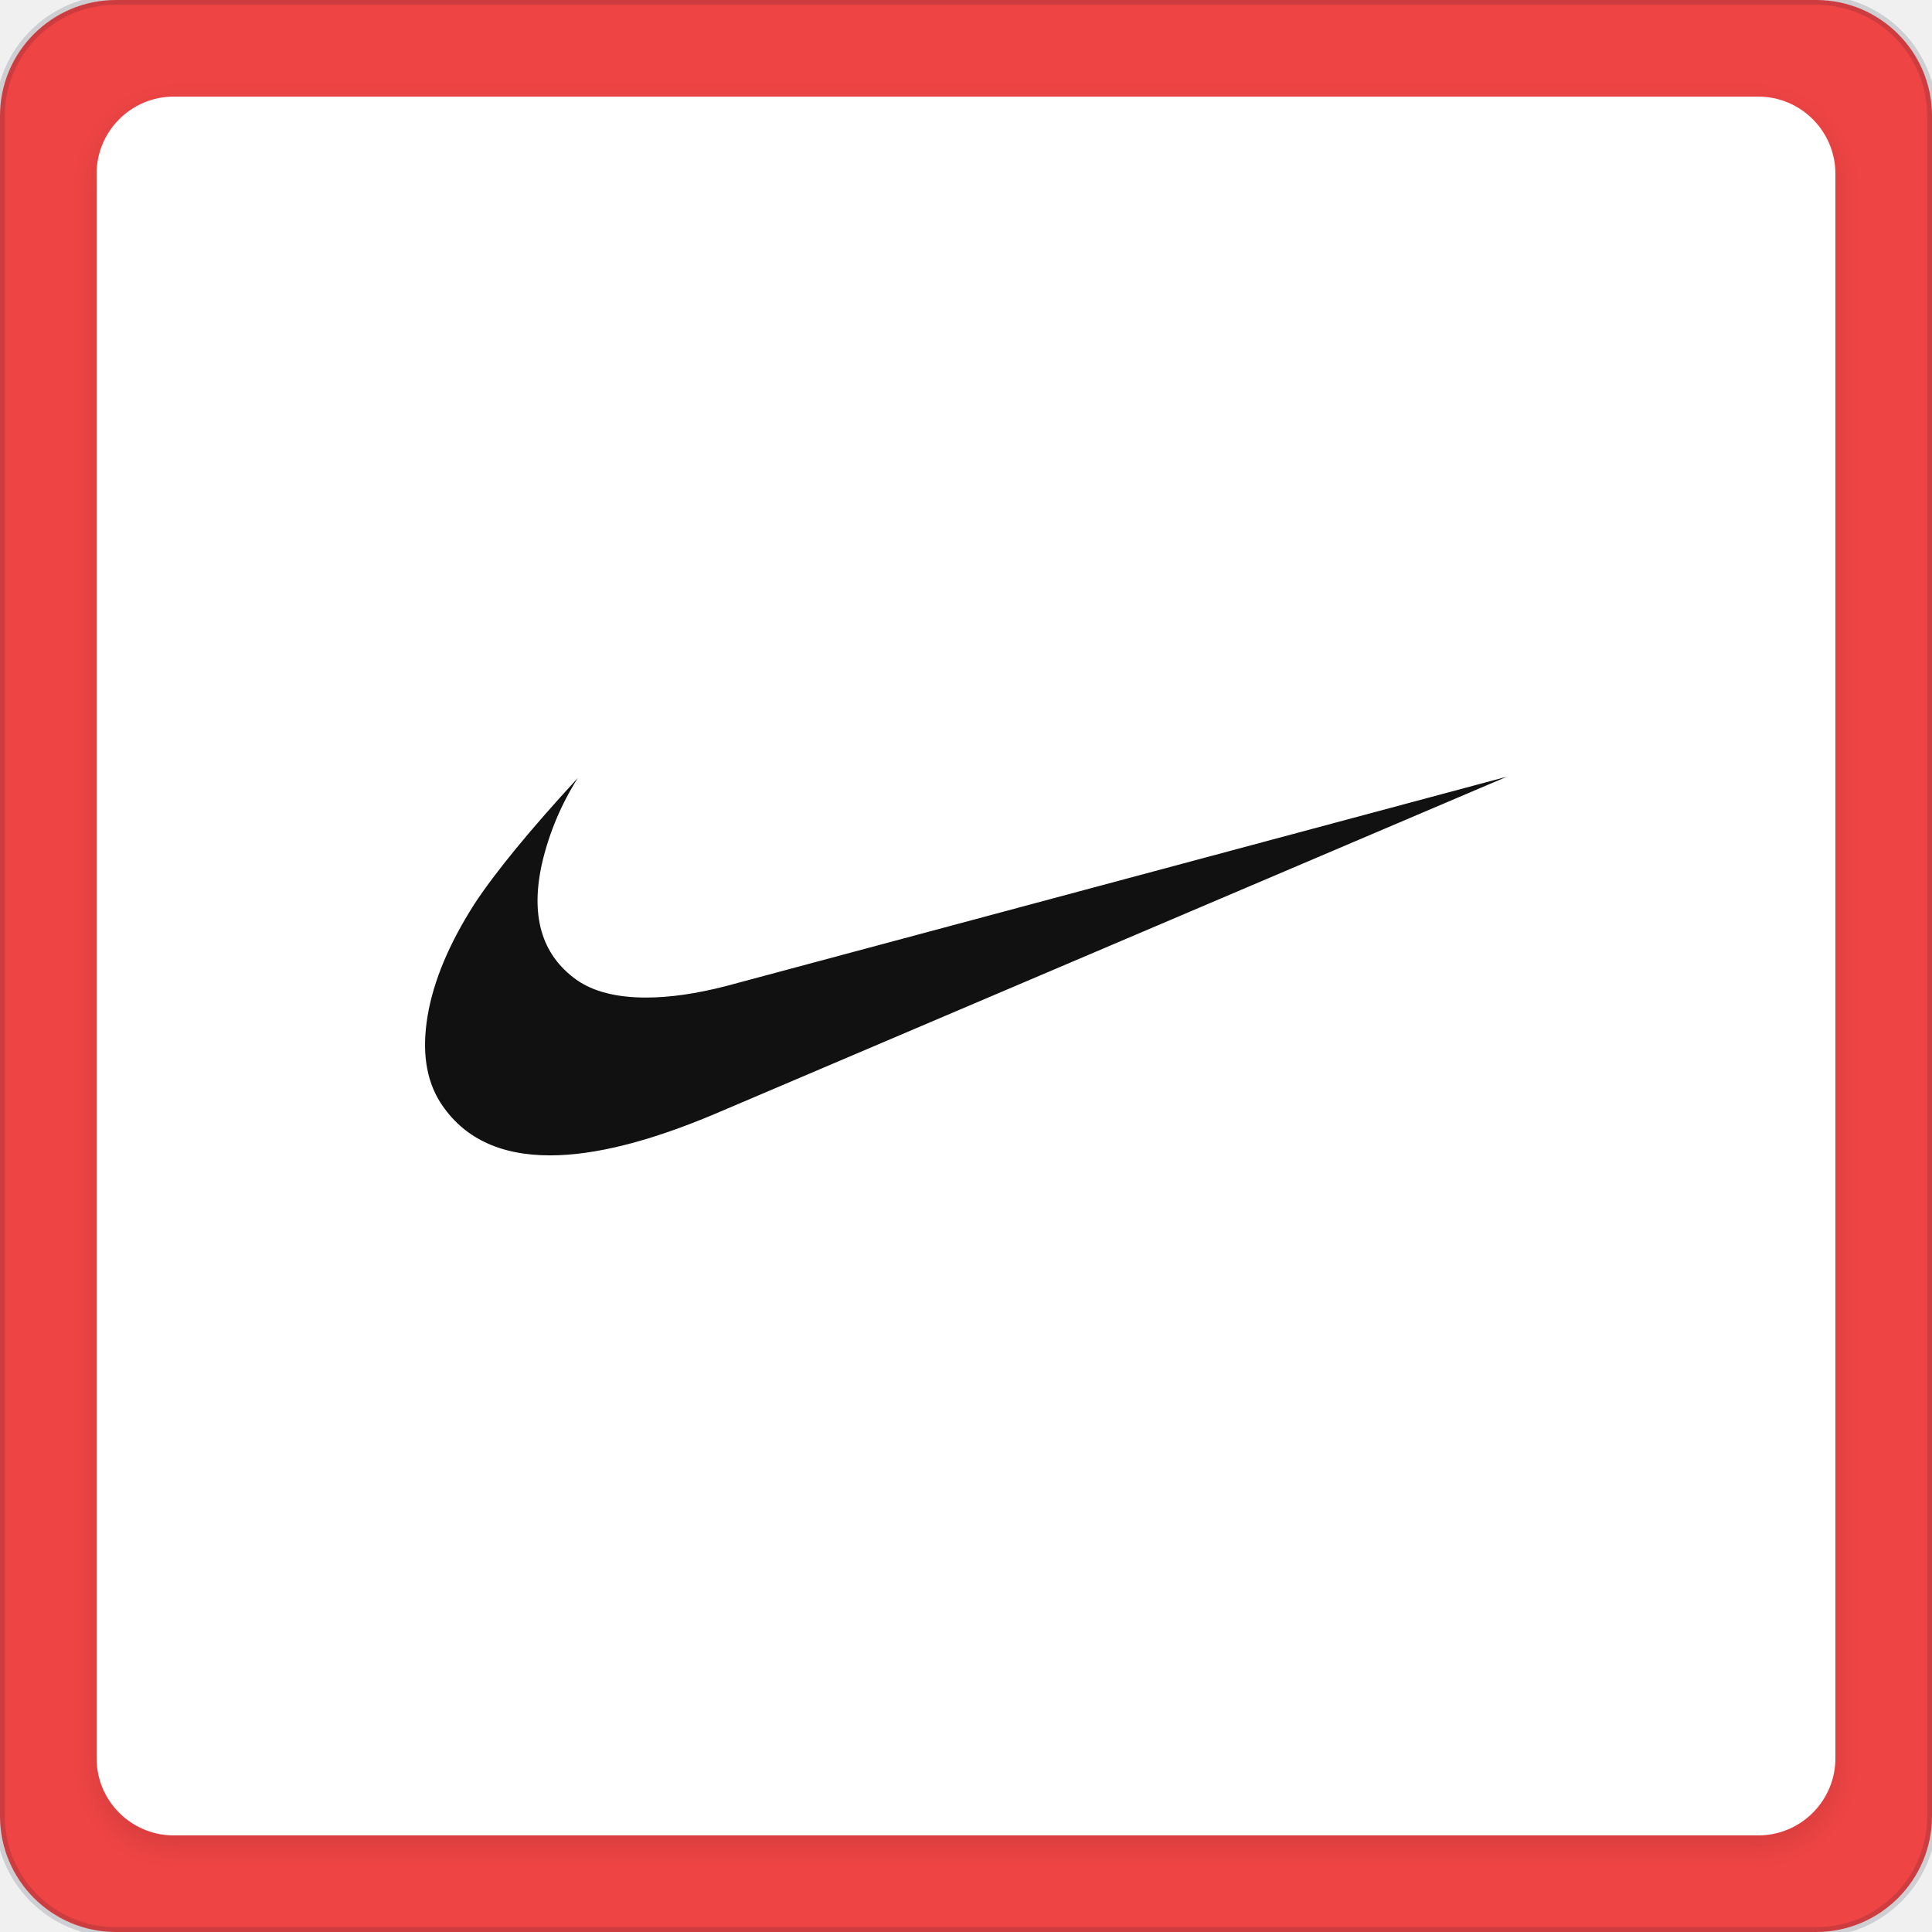
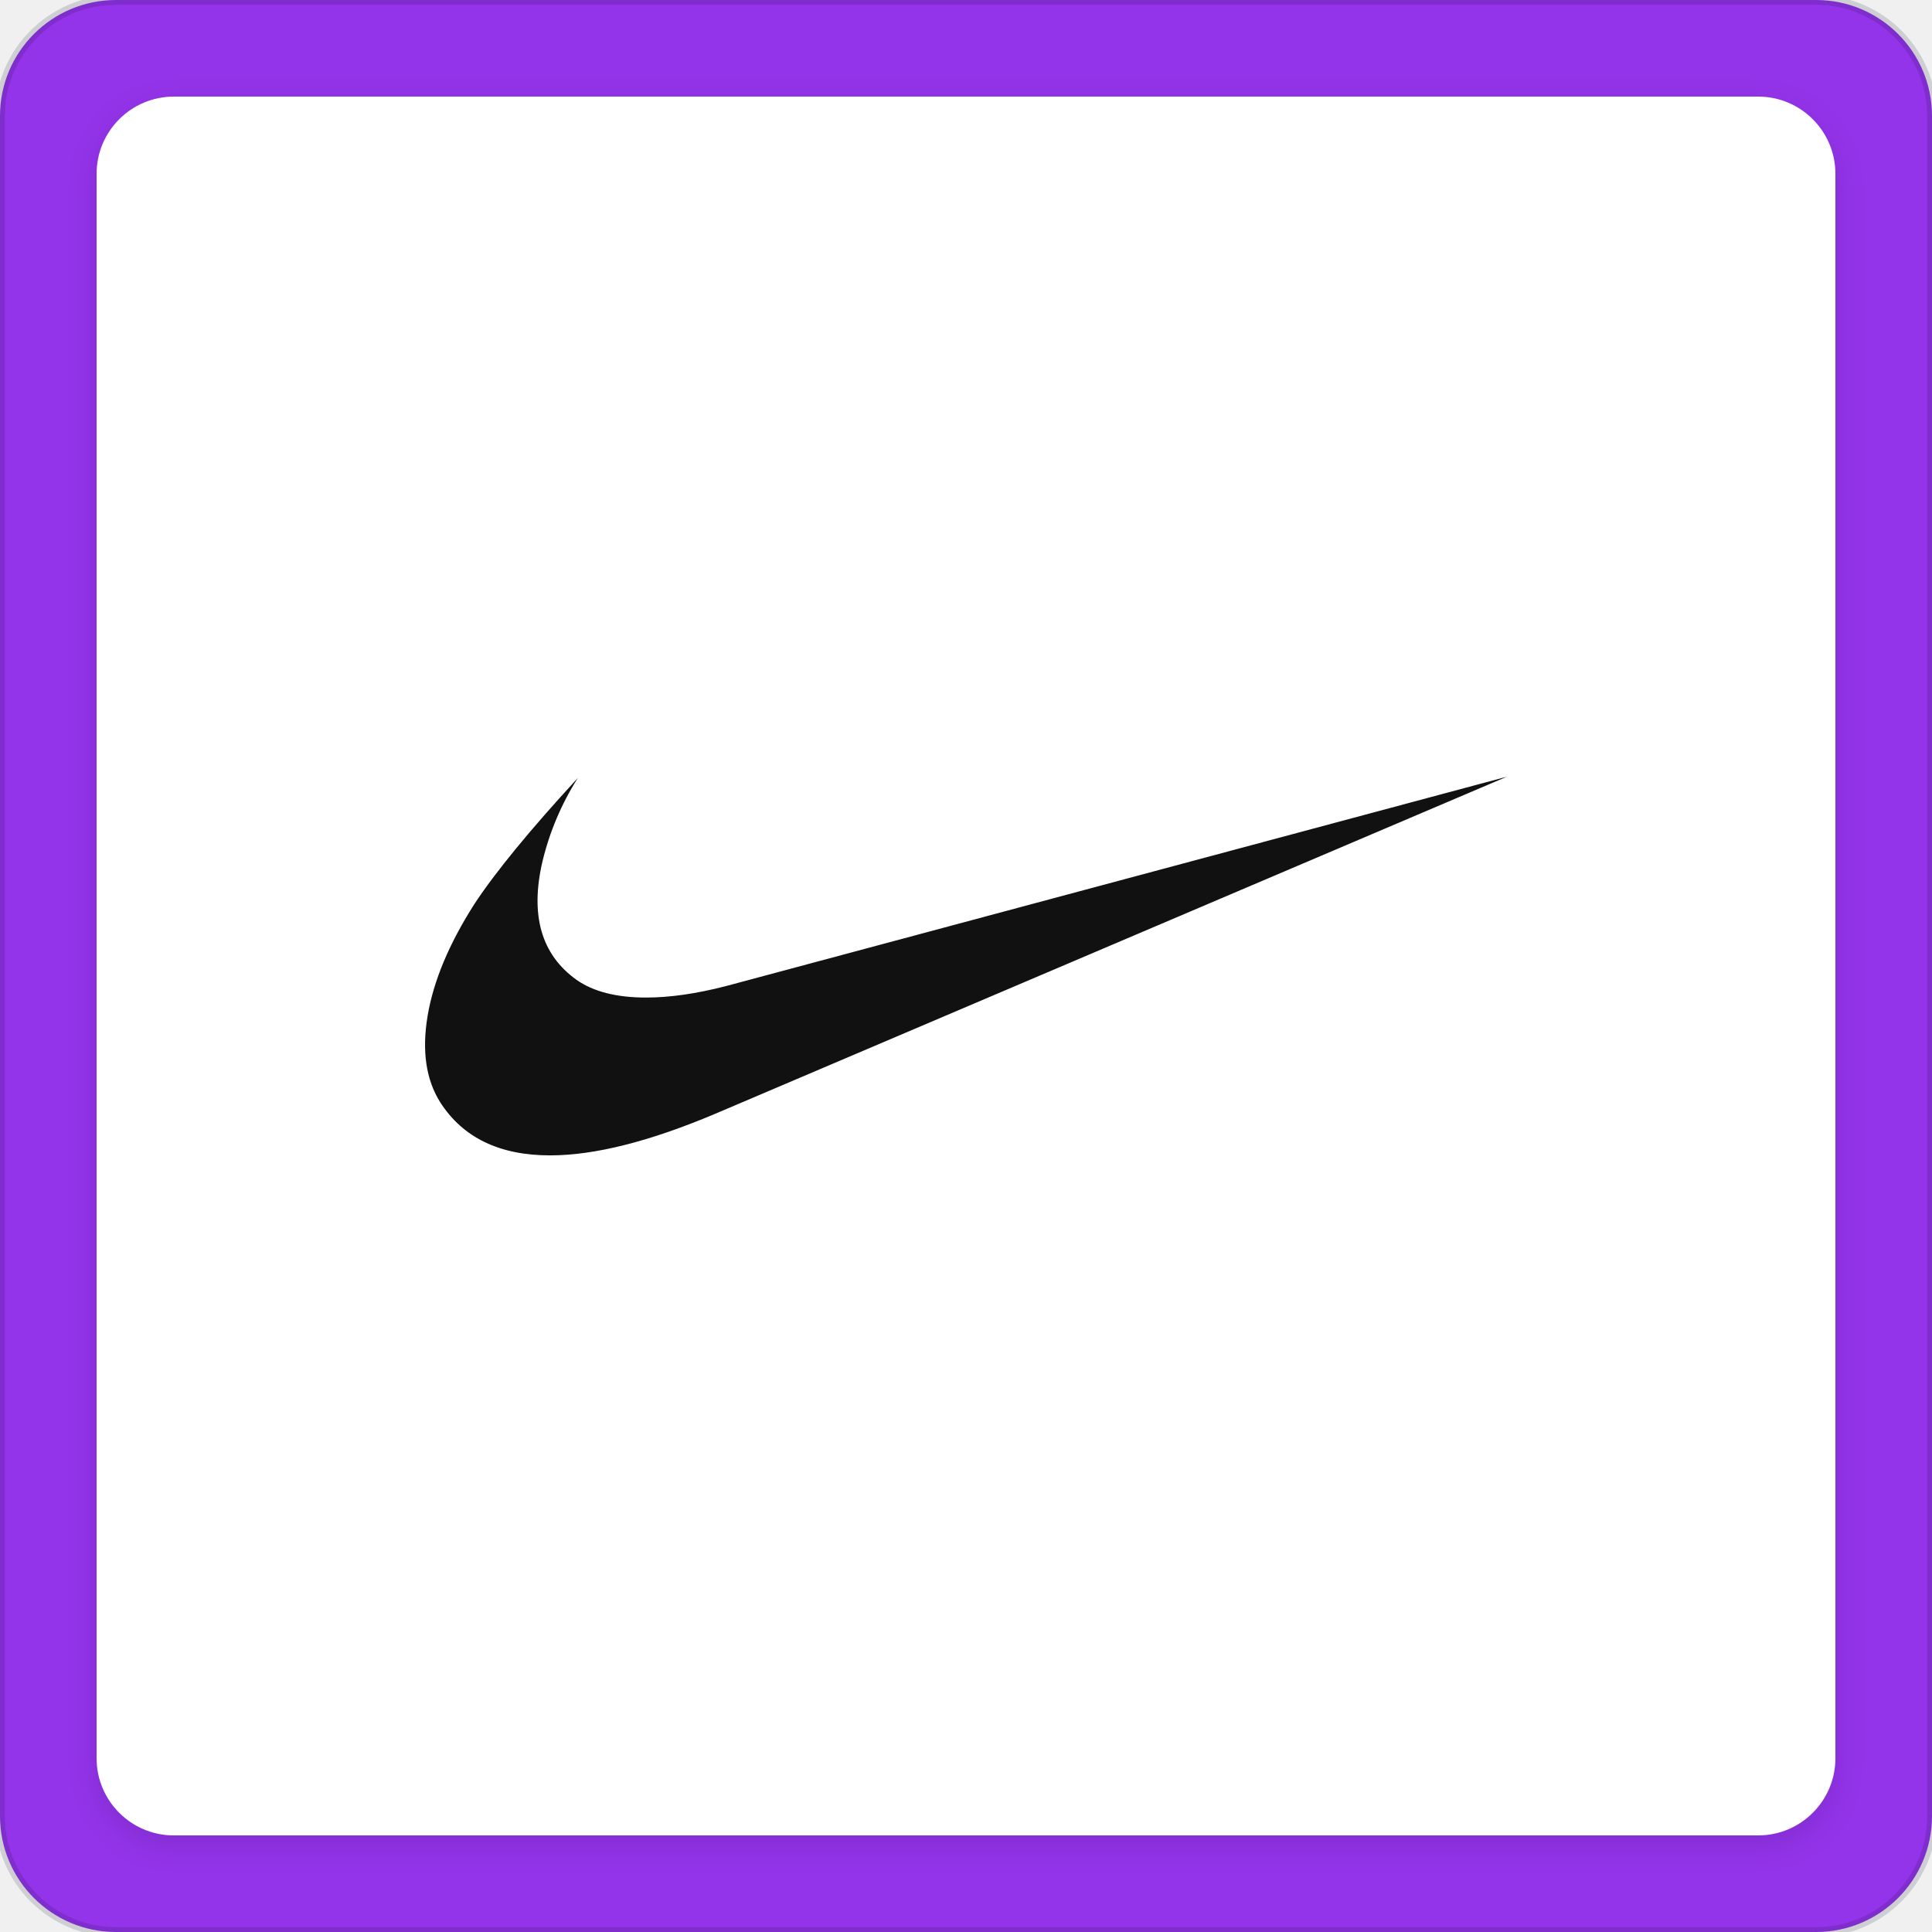
- <svg xmlns="http://www.w3.org/2000/svg" width="200" height="200" viewBox="0 0 200 200" role="img" aria-label="Nike · Red">
-   <rect width="200" height="200" rx="12" fill="#ef4444" stroke="rgba(15, 23, 42, 0.15)" stroke-width="1" />
+ <svg xmlns="http://www.w3.org/2000/svg" width="200" height="200" viewBox="0 0 200 200" role="img" aria-label="Nike · Purple">
+   <rect width="200" height="200" rx="12" fill="#9333ea" stroke="rgba(15, 23, 42, 0.15)" stroke-width="1" />
  <rect x="10" y="10" width="180" height="180" rx="8" fill="#ffffff" filter="url(#shadow)" />
  <svg x="16" y="16" width="168" height="168" viewBox="0 0 120 120" preserveAspectRatio="xMidYMid meet">
    <rect width="120" height="120" rx="14" fill="#ffffff" />
    <g transform="translate(20 20) scale(3.333333)">
      <path d="M24 7.8L6.442 15.276c-1.456.616-2.679.925-3.668.925-1.12 0-1.933-.392-2.437-1.177-.317-.504-.41-1.143-.28-1.918.13-.775.476-1.6 1.036-2.478.467-.71 1.232-1.643 2.297-2.8a6.122 6.122 0 00-.784 1.848c-.28 1.195-.028 2.072.756 2.632.373.261.886.392 1.54.392.522 0 1.11-.084 1.764-.252L24 7.8z" fill="#111111" />
    </g>
  </svg>
  <defs>
    <filter id="shadow" x="-10%" y="-10%" width="120%" height="120%">
      <feDropShadow dx="0" dy="1" stdDeviation="1.5" flood-opacity="0.12" />
    </filter>
  </defs>
</svg>
